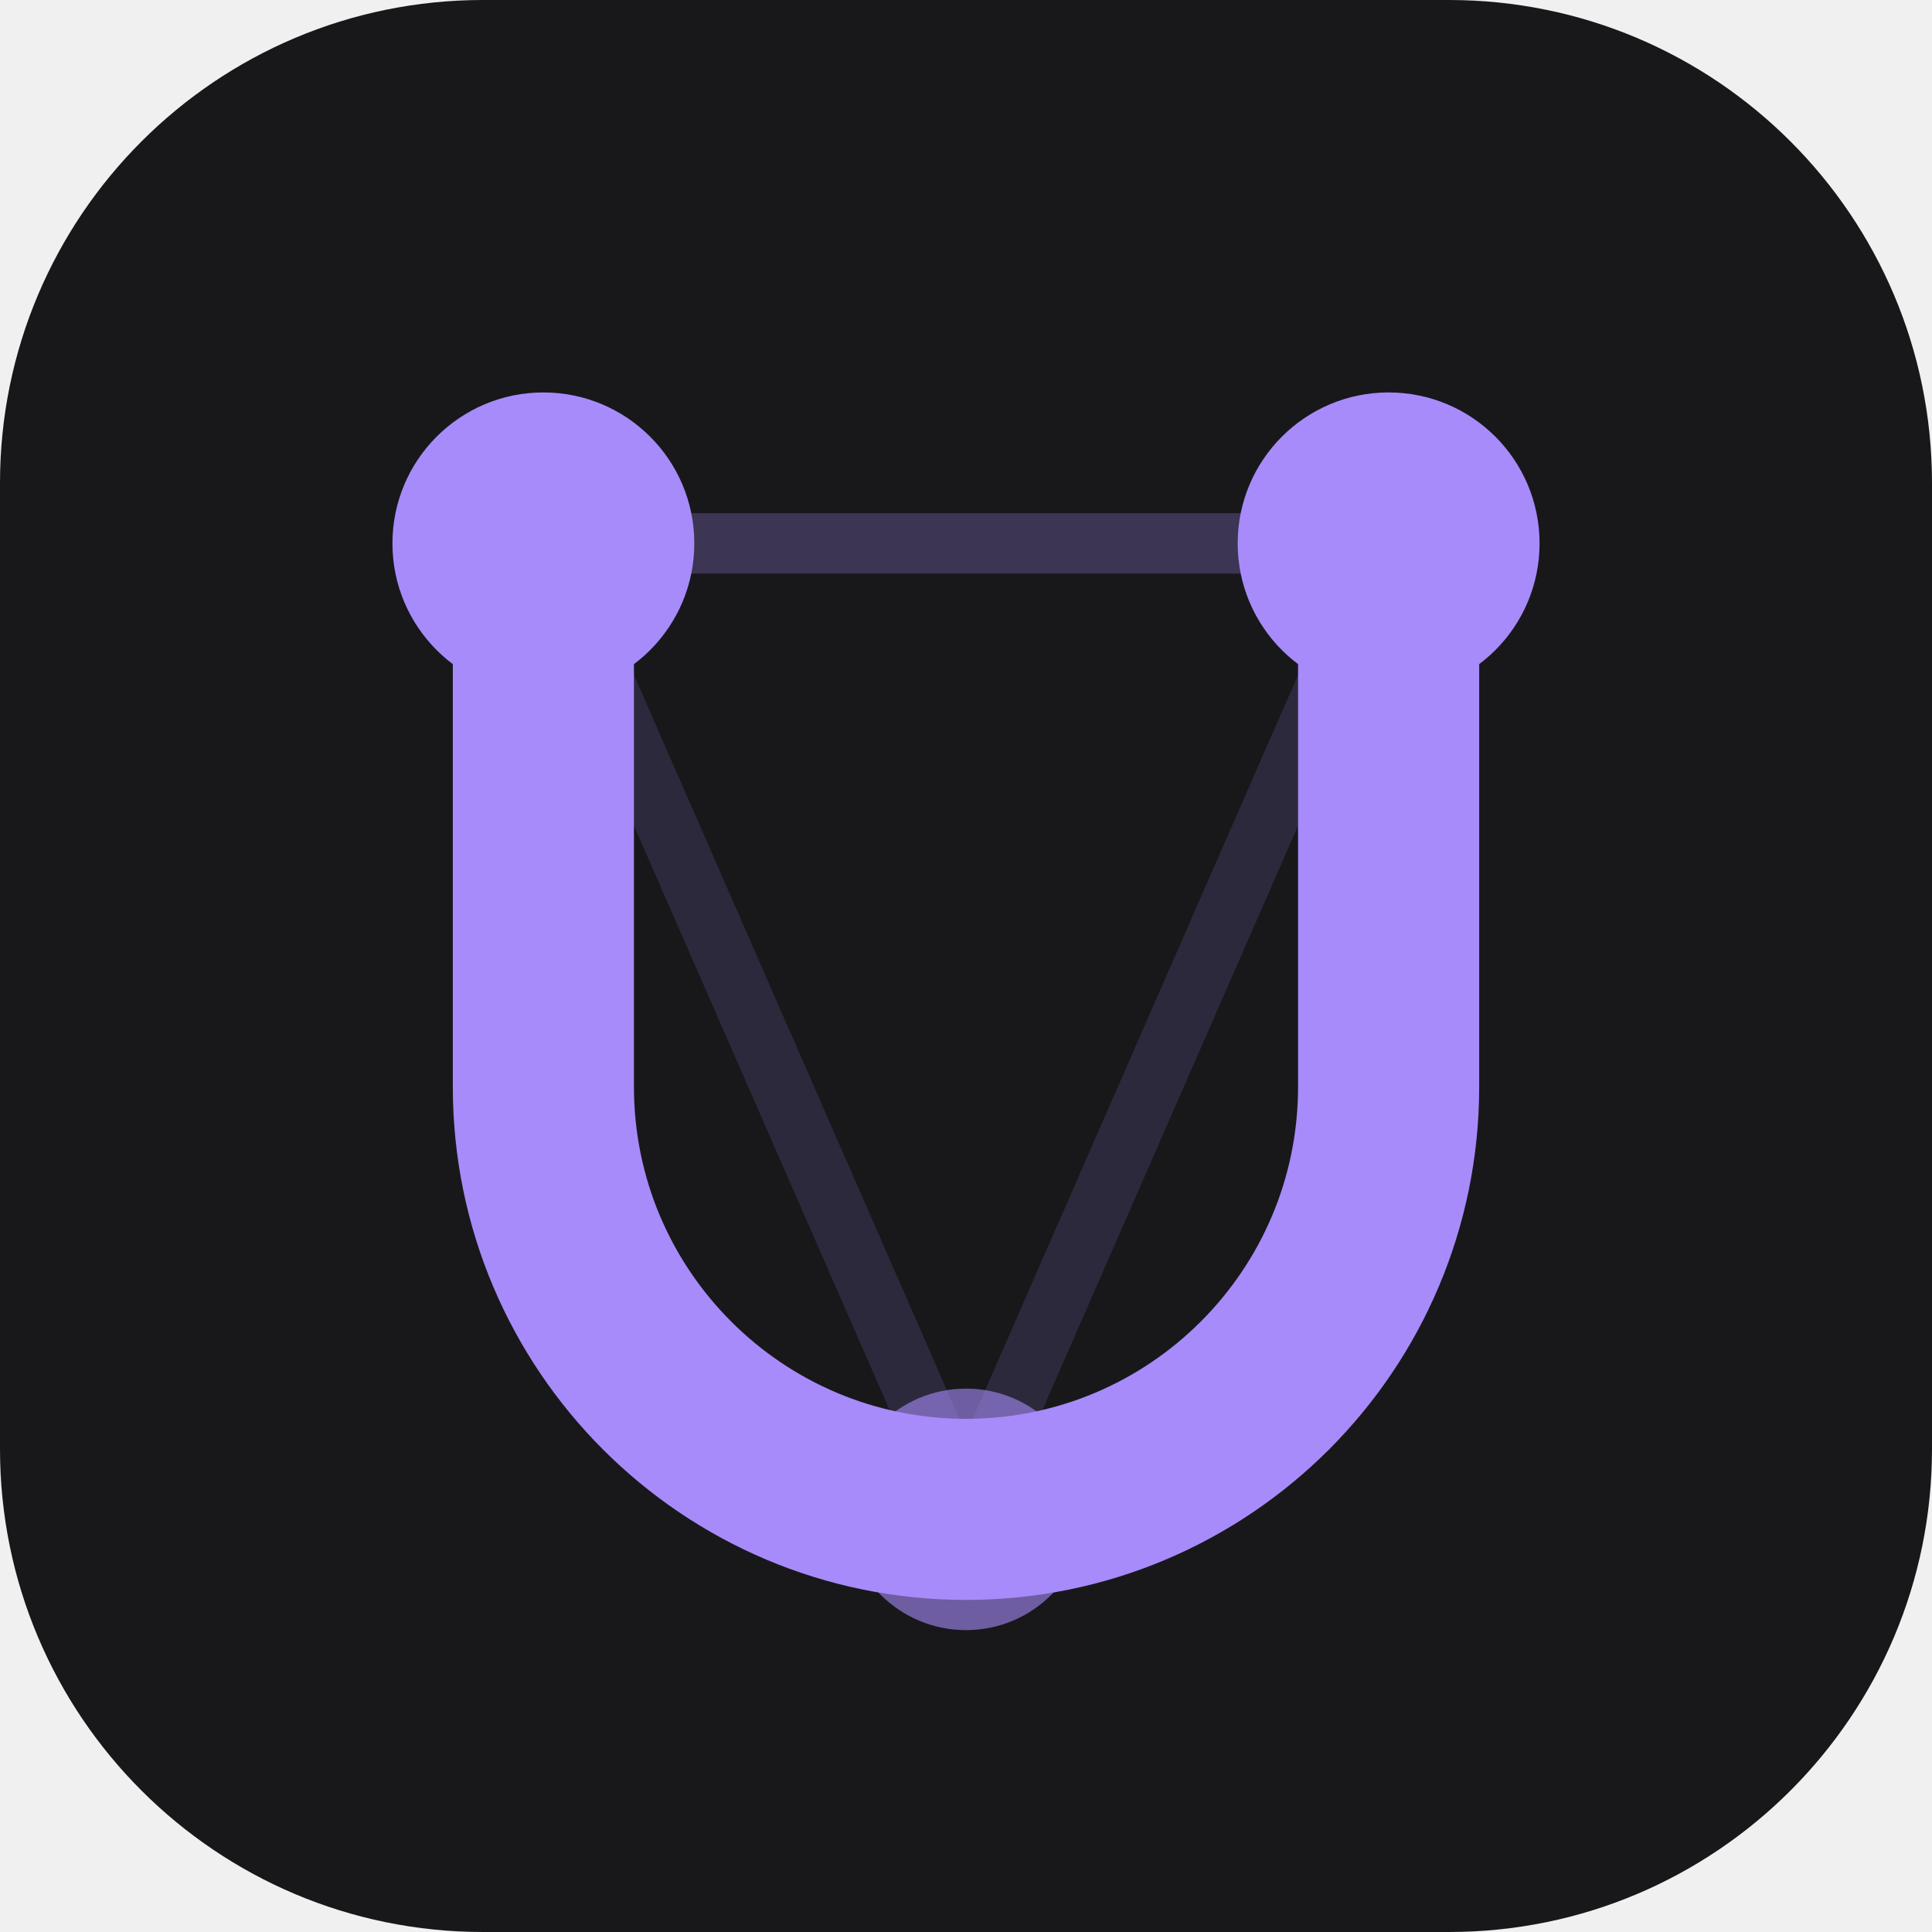
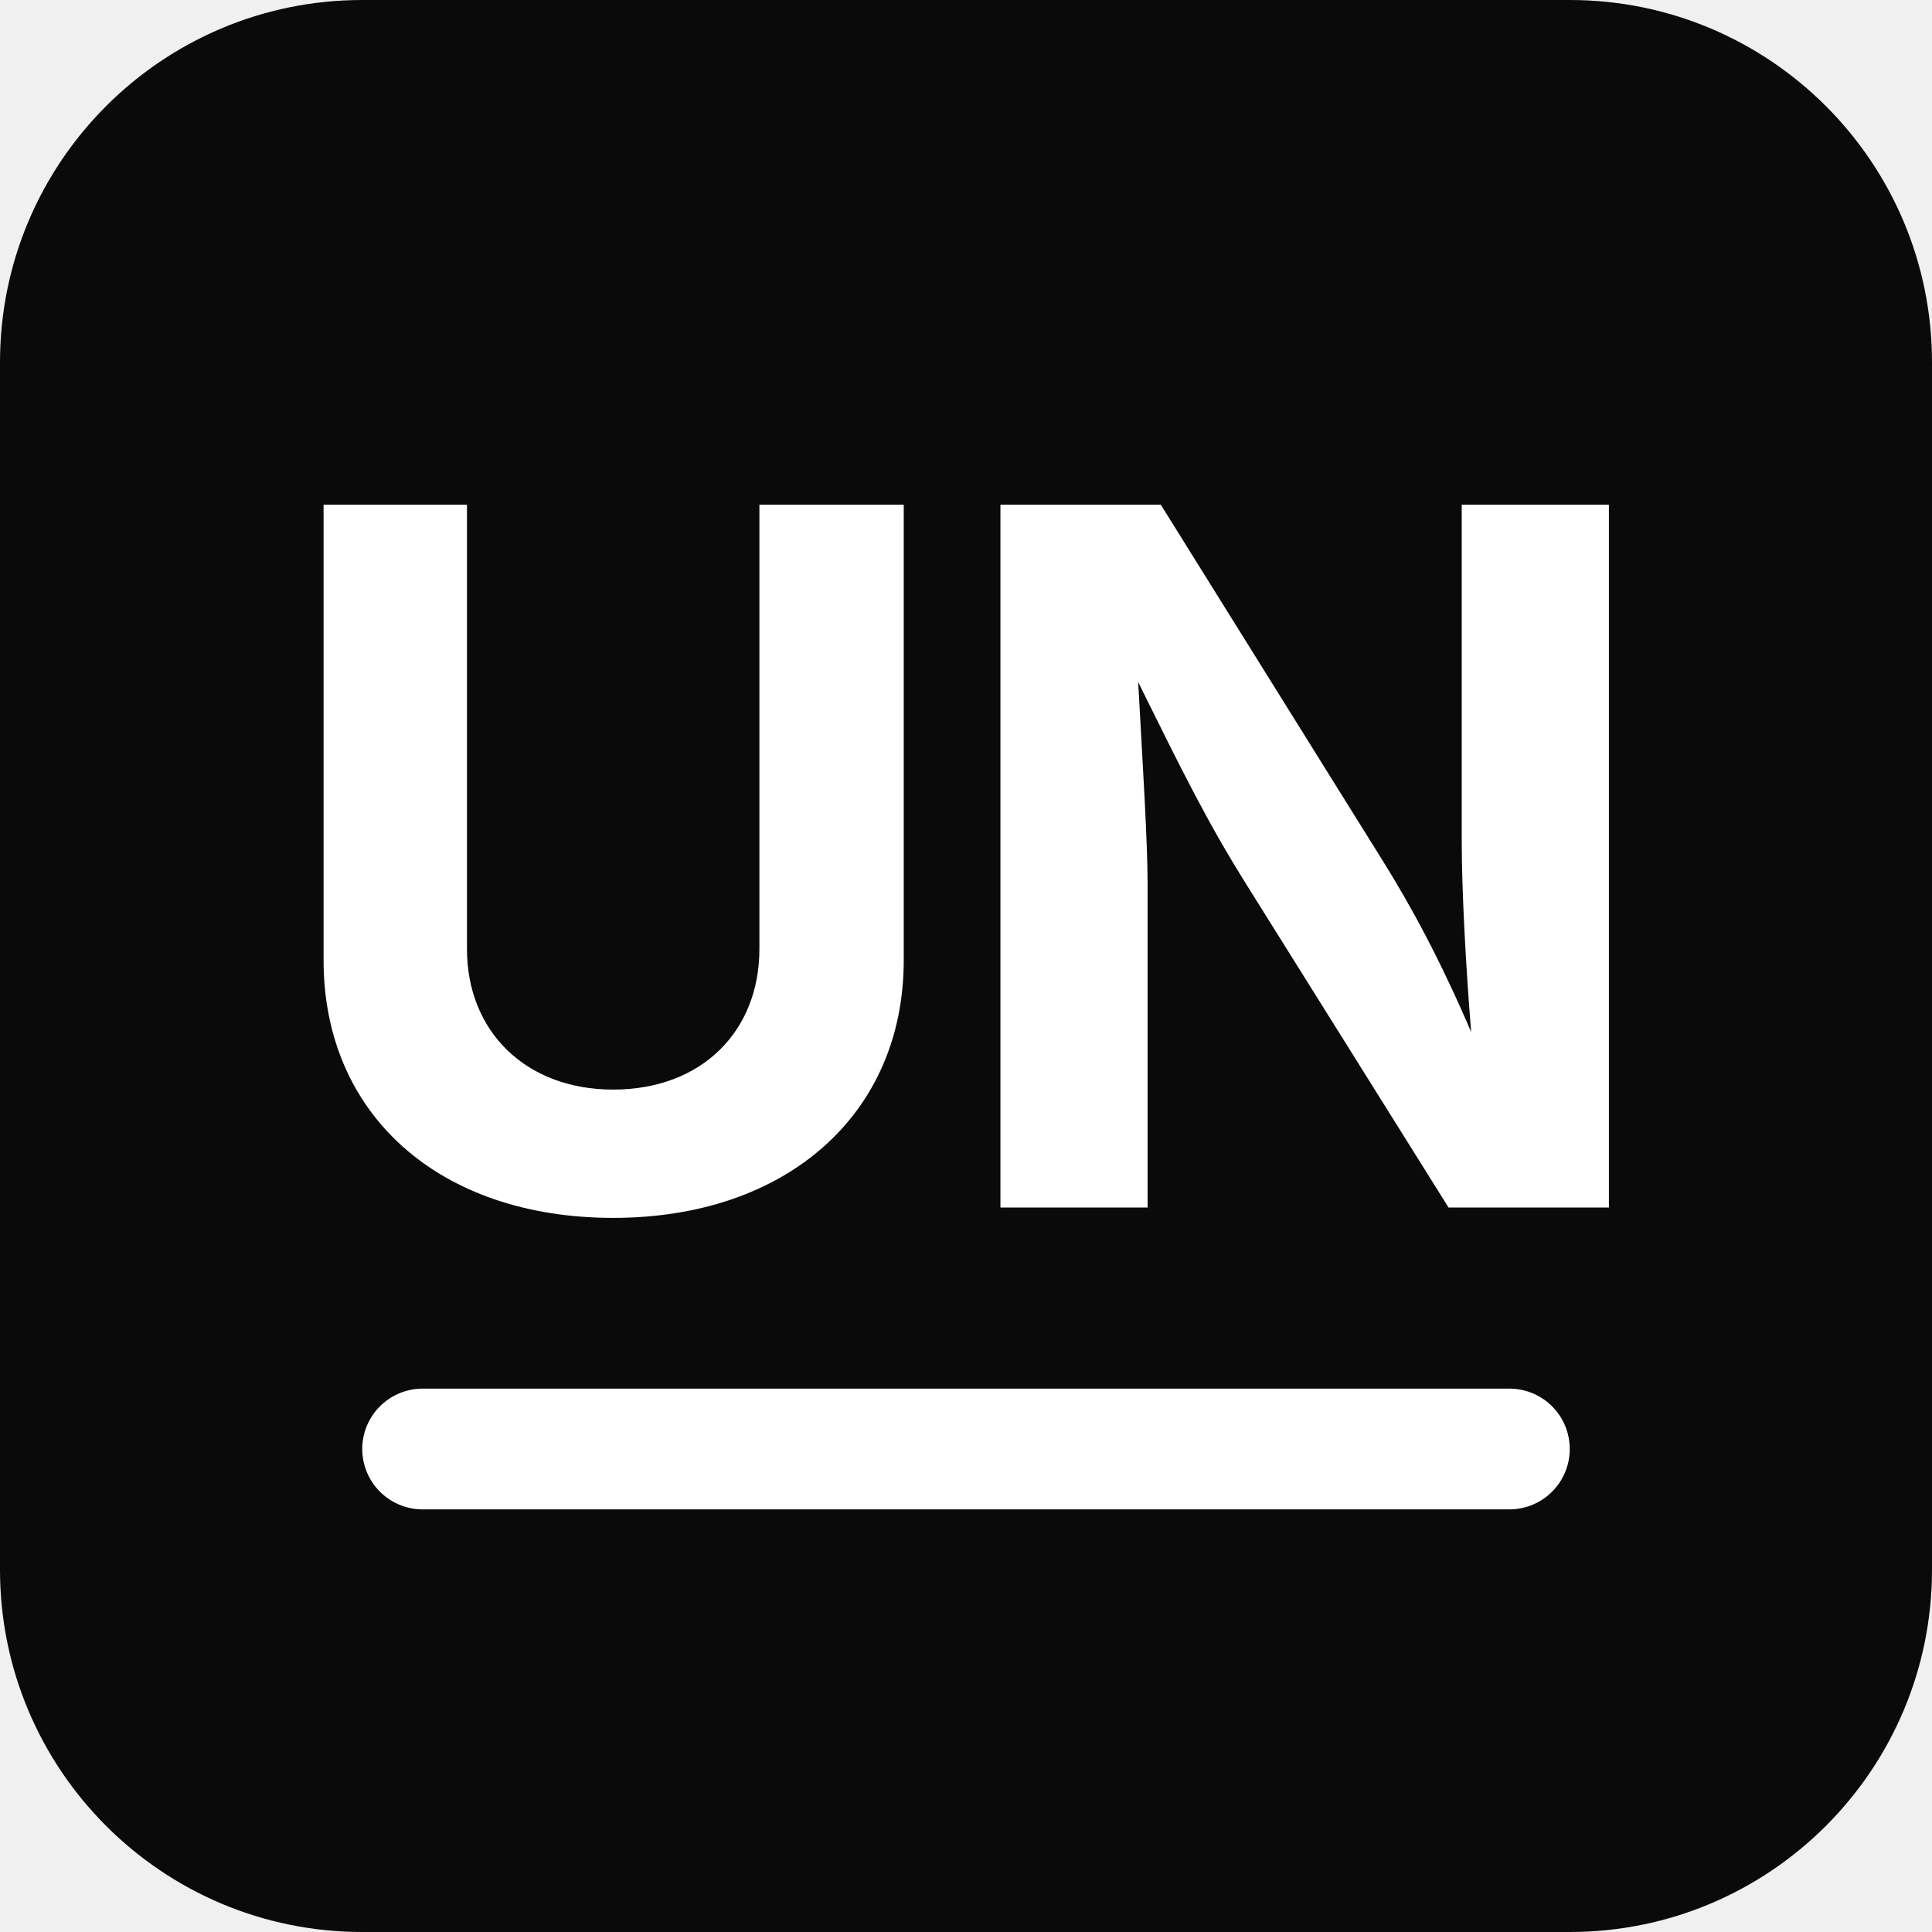
<svg xmlns="http://www.w3.org/2000/svg" viewBox="0 0 32 32" fill="none">
-   <rect width="32" height="32" rx="8" fill="#18181b" />
-   <path d="M9 9v9a7 7 0 0 0 14 0V9" stroke="#a78bfa" stroke-width="3" stroke-linecap="round" />
-   <circle cx="9" cy="9" r="2.5" fill="#a78bfa" />
-   <circle cx="23" cy="9" r="2.5" fill="#a78bfa" />
-   <circle cx="16" cy="25" r="2" fill="#a78bfa" opacity="0.6" />
-   <line x1="9" y1="9" x2="23" y2="9" stroke="#a78bfa" stroke-width="1" opacity="0.25" />
-   <line x1="9" y1="9" x2="16" y2="25" stroke="#a78bfa" stroke-width="1" opacity="0.15" />
-   <line x1="23" y1="9" x2="16" y2="25" stroke="#a78bfa" stroke-width="1" opacity="0.15" />
+   <rect width="32" height="32" rx="6" fill="#0a0a0a" />
+   <text x="16" y="20" text-anchor="middle" font-family="system-ui, -apple-system, sans-serif" font-size="16" font-weight="700" fill="#ffffff" letter-spacing="-0.5">UN</text>
+   <line x1="7" y1="24" x2="25" y2="24" stroke="#ffffff" stroke-width="2" stroke-linecap="round" />
</svg>
